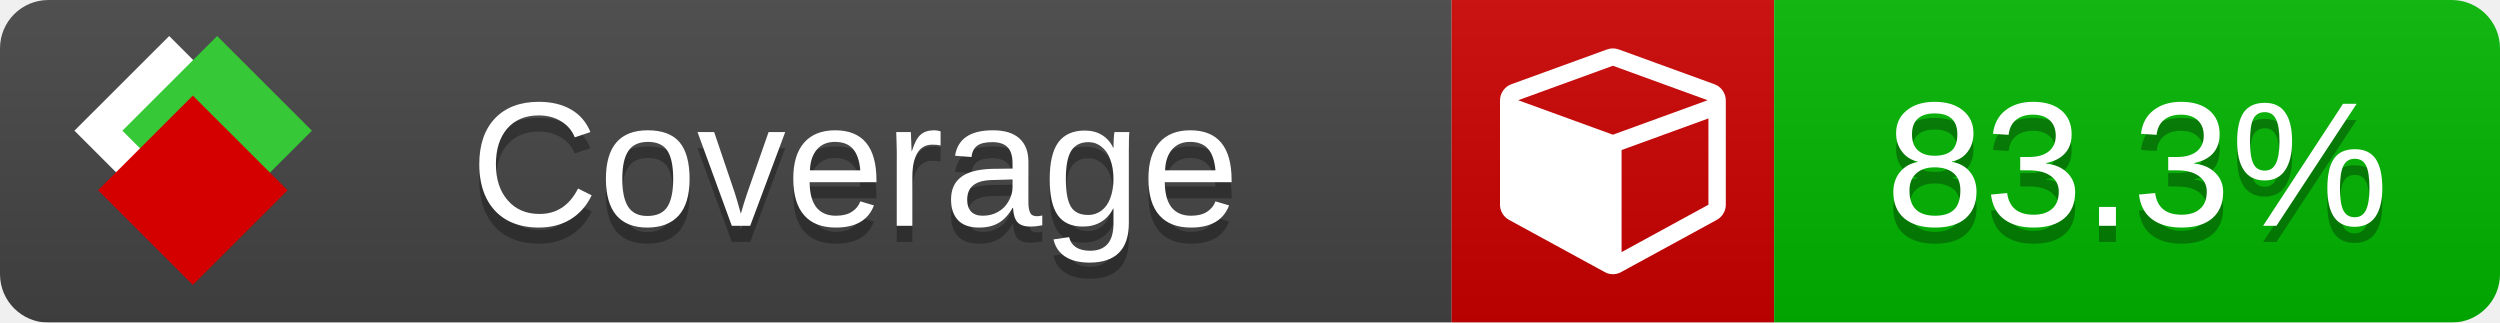
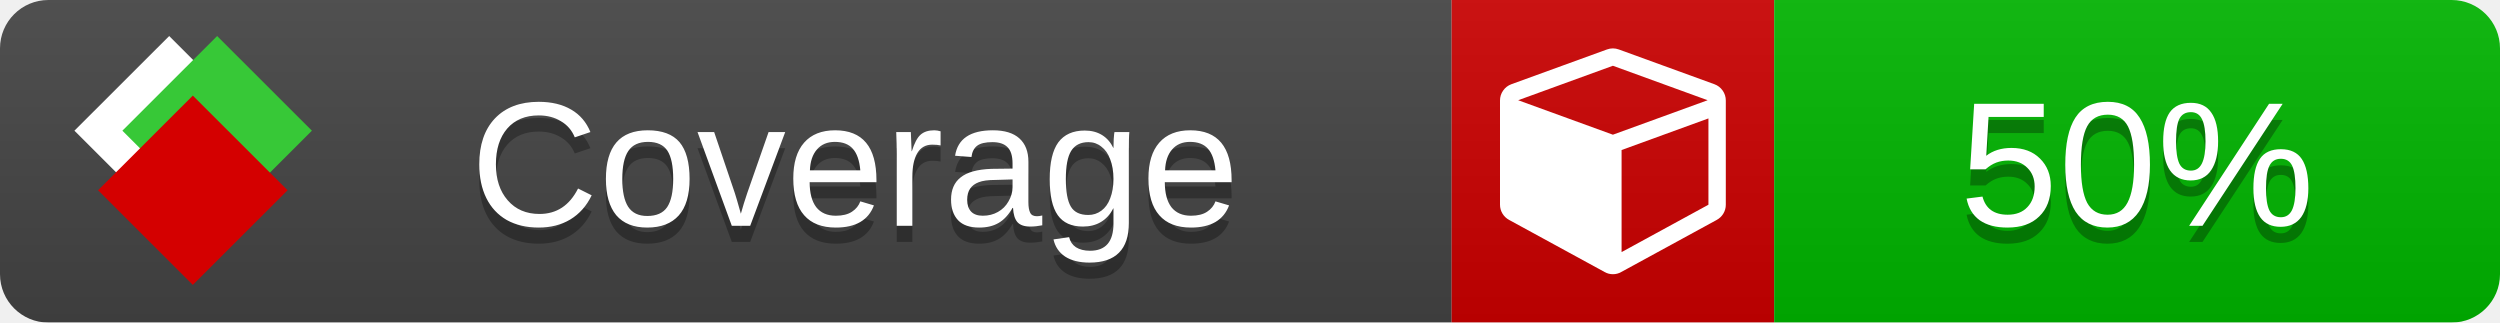
<svg xmlns="http://www.w3.org/2000/svg" xmlns:xlink="http://www.w3.org/1999/xlink" width="155" height="20">
  <style type="text/css">
          
            @keyframes fade1 {
                0% { visibility: visible; opacity: 1; }
               27% { visibility: visible; opacity: 1; }
               33% { visibility: hidden; opacity: 0; }
               60% { visibility: hidden; opacity: 0; }
               66% { visibility: hidden; opacity: 0; }
               93% { visibility: hidden; opacity: 0; }
              100% { visibility: visible; opacity: 1; }
            }
            @keyframes fade2 {
                0% { visibility: hidden; opacity: 0; }
               27% { visibility: hidden; opacity: 0; }
               33% { visibility: visible; opacity: 1; }
               60% { visibility: visible; opacity: 1; }
               66% { visibility: hidden; opacity: 0; }
               93% { visibility: hidden; opacity: 0; }
              100% { visibility: hidden; opacity: 0; }
            }
            @keyframes fade3 {
                0% { visibility: hidden; opacity: 0; }
               27% { visibility: hidden; opacity: 0; }
               33% { visibility: hidden; opacity: 0; }
               60% { visibility: hidden; opacity: 0; }
               66% { visibility: visible; opacity: 1; }
               93% { visibility: visible; opacity: 1; }
              100% { visibility: hidden; opacity: 0; }
            }
            .linecoverage {
                animation-duration: 15s;
                animation-name: fade1;
                animation-iteration-count: infinite;
            }
            .branchcoverage {
                animation-duration: 15s;
                animation-name: fade2;
                animation-iteration-count: infinite;
            }
            .methodcoverage {
                animation-duration: 15s;
                animation-name: fade3;
                animation-iteration-count: infinite;
            }
          
    </style>
  <defs>
    <linearGradient id="gradient" x2="0" y2="100%">
      <stop offset="0" stop-color="#bbb" stop-opacity=".1" />
      <stop offset="1" stop-opacity=".1" />
    </linearGradient>
    <linearGradient id="c">
      <stop offset="0" stop-color="#d40000" />
      <stop offset="1" stop-color="#ff2a2a" />
    </linearGradient>
    <linearGradient id="a">
      <stop offset="0" stop-color="#e0e0de" />
      <stop offset="1" stop-color="#fff" />
    </linearGradient>
    <linearGradient id="b">
      <stop offset="0" stop-color="#37c837" />
      <stop offset="1" stop-color="#217821" />
    </linearGradient>
    <linearGradient xlink:href="#a" id="e" x1="106.44" x2="69.96" y1="-11.96" y2="-46.84" gradientTransform="matrix(-.8426 -.00045 -.00045 -.8426 -94.27 -75.82)" gradientUnits="userSpaceOnUse" />
    <linearGradient xlink:href="#b" id="f" x1="56.19" x2="77.97" y1="-23.45" y2="10.62" gradientTransform="matrix(.8426 .00045 .00045 .8426 94.27 75.82)" gradientUnits="userSpaceOnUse" />
    <linearGradient xlink:href="#c" id="g" x1="79.98" x2="132.9" y1="10.79" y2="10.79" gradientTransform="matrix(.8426 .00045 .00045 .8426 94.27 75.82)" gradientUnits="userSpaceOnUse" />
    <mask id="mask">
      <rect width="155" height="20" rx="3" fill="#fff" />
    </mask>
    <g id="icon" transform="matrix(.04486 0 0 .04481 -.48 -.63)">
      <rect width="52.92" height="52.92" x="-109.72" y="-27.13" fill="url(#e)" transform="rotate(-135)" />
      <rect width="52.92" height="52.92" x="70.19" y="-39.18" fill="url(#f)" transform="rotate(45)" />
      <rect width="52.92" height="52.92" x="80.05" y="-15.74" fill="url(#g)" transform="rotate(45)" />
    </g>
  </defs>
  <g mask="url(#mask)">
    <rect x="0" y="0" width="90" height="20" fill="#444" />
    <rect x="90" y="0" width="20" height="20" fill="#c00" />
    <rect x="110" y="0" width="45" height="20" fill="#00B600" />
    <rect x="0" y="0" width="155" height="20" fill="url(#gradient)" />
  </g>
  <g>
    <path class="" fill="#fff" d="m 100.538,15.629 5.385,-2.936 v -5.351 l -5.385,1.96 z M 100,8.351 105.873,6.214 100,4.077 94.127,6.214 Z m 7,-2.12 v 6.462 q 0,0.294 -0.151,0.547 -0.151,0.252 -0.412,0.395 l -5.923,3.231 q -0.236,0.135 -0.513,0.135 -0.278,0 -0.513,-0.135 l -5.923,-3.231 Q 93.303,13.492 93.151,13.239 93,12.987 93,12.692 v -6.462 q 0,-0.337 0.194,-0.614 0.194,-0.278 0.513,-0.395 l 5.923,-2.154 q 0.185,-0.067 0.37,-0.067 0.185,0 0.37,0.067 l 5.923,2.154 q 0.32,0.118 0.513,0.395 Q 107,5.894 107,6.231 Z" />
  </g>
  <g fill="#fff" text-anchor="middle" font-family="Verdana,Arial,Geneva,sans-serif" font-size="11">
    <a xlink:href="https://github.com/danielpalme/ReportGenerator" target="_top">
      <use xlink:href="#icon" transform="translate(3,1) scale(3.5)" />
    </a>
    <text x="53" y="15" fill="#010101" fill-opacity=".3">Coverage</text>
    <text x="53" y="14" fill="#fff">Coverage</text>
-     <text class="" x="132.5" y="15" fill="#010101" fill-opacity=".3">83.3%</text>
-     <text class="" x="132.5" y="14">83.3%</text>
+     <text class="" x="132.5" y="15" fill="#010101" fill-opacity=".3">50%</text>
+     <text class="" x="132.5" y="14">50%</text>
  </g>
  <g>
    <rect class="" x="90" y="0" width="65" height="20" fill-opacity="0" />
  </g>
</svg>
